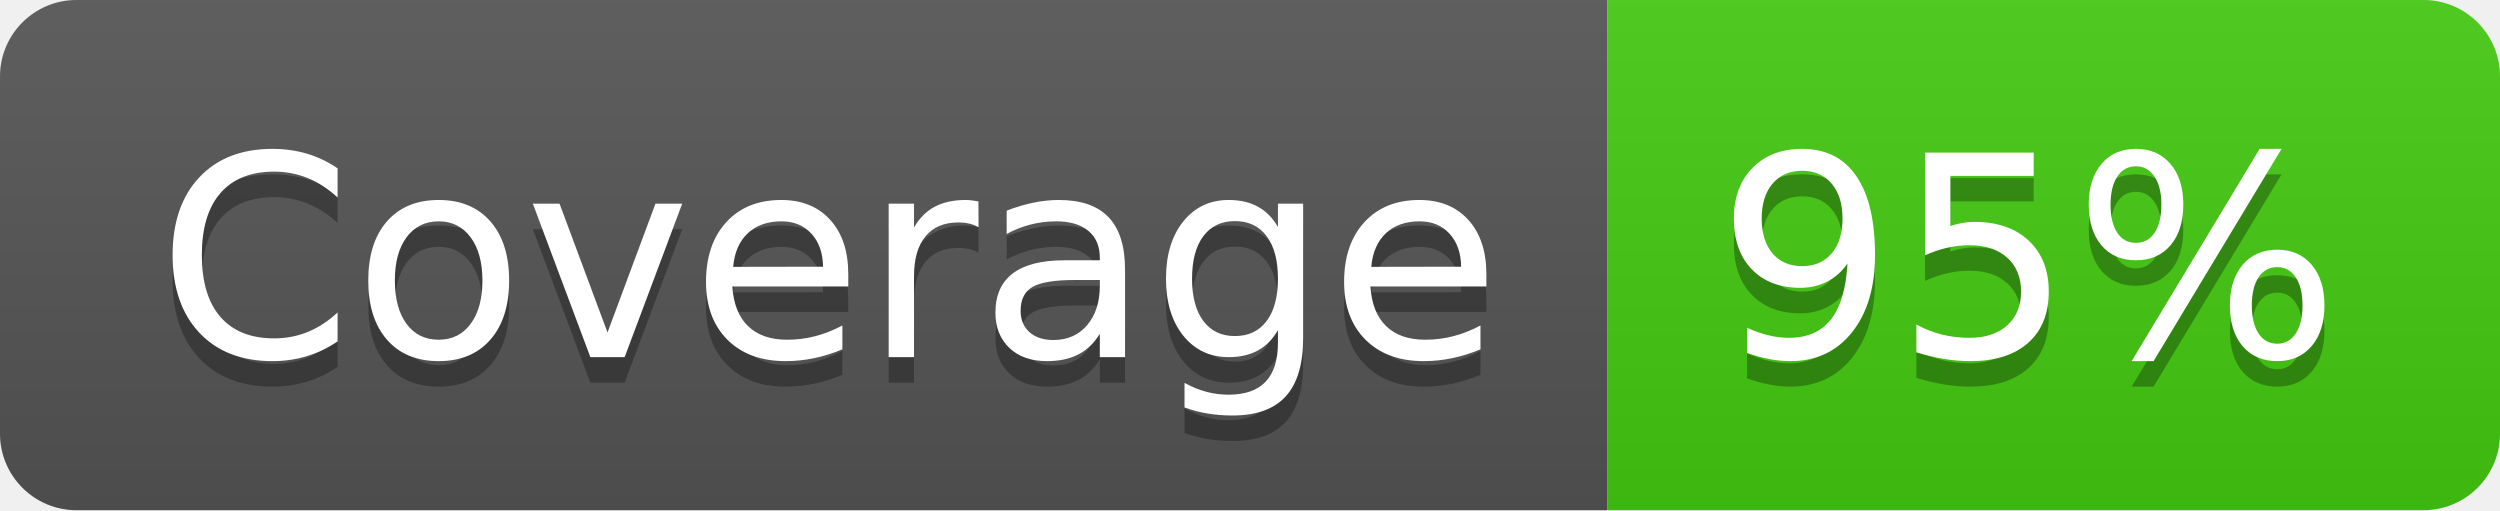
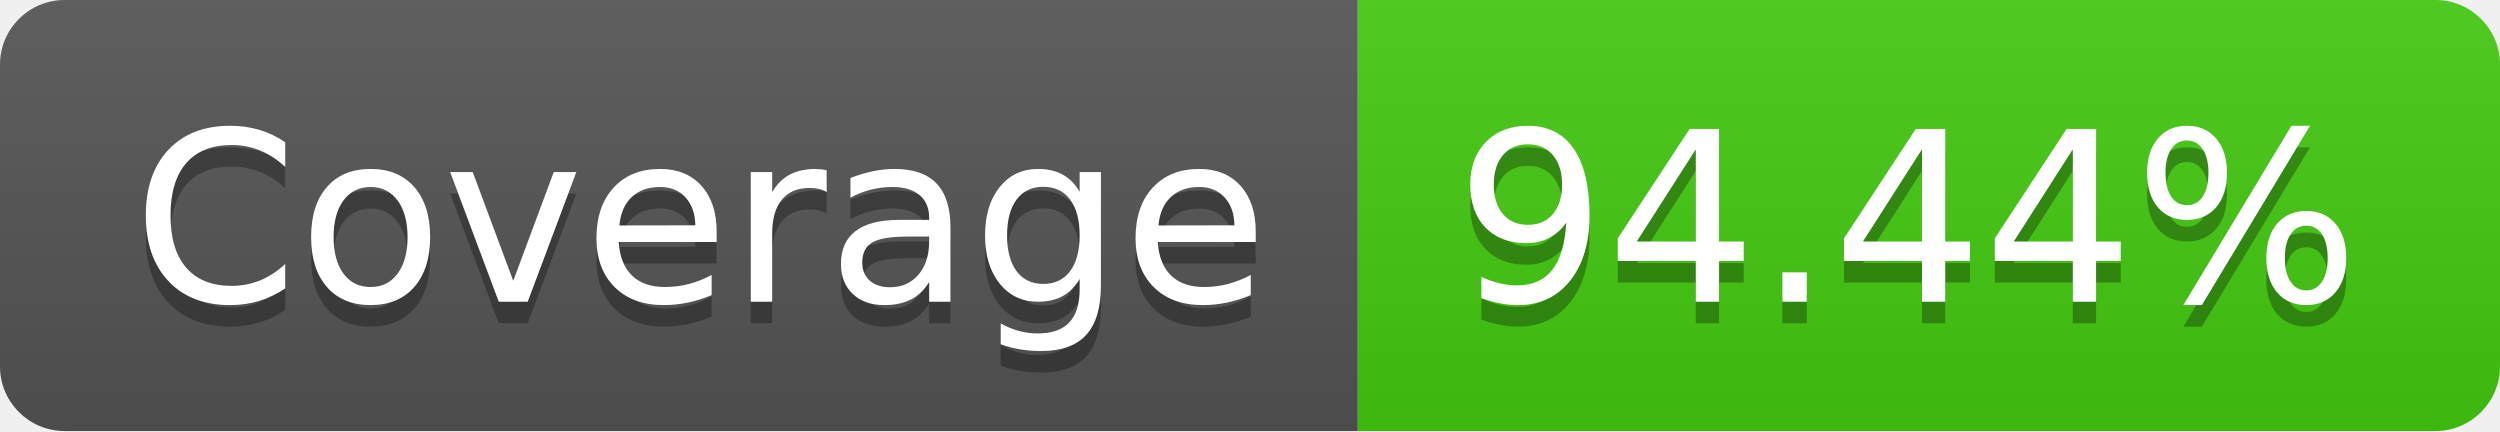
- <svg xmlns="http://www.w3.org/2000/svg" width="98" height="20">
+ <svg xmlns="http://www.w3.org/2000/svg" width="116" height="20">
  <linearGradient id="b" x2="0" y2="100%">
    <stop offset="0" stop-color="#bbb" stop-opacity=".1" />
    <stop offset="1" stop-opacity=".1" />
  </linearGradient>
  <clipPath id="a">
-     <rect width="98" height="20" rx="3" fill="#fff" />
+     <rect width="116" height="20" rx="3" fill="#fff" />
  </clipPath>
  <g clip-path="url(#a)">
    <path fill="#555" d="M0 0h63v20H0z" />
-     <path fill="#4c1" d="M63 0h35v20H63z" />
-     <path fill="url(#b)" d="M0 0h98v20H0z" />
+     <path fill="#4c1" d="M63 0h53v20H63z" />
+     <path fill="url(#b)" d="M0 0h116v20H0z" />
  </g>
  <g fill="#fff" text-anchor="middle" font-family="DejaVu Sans,Verdana,Geneva,sans-serif" font-size="110">
    <text x="325" y="150" fill="#010101" fill-opacity=".3" transform="scale(.1)" textLength="530">Coverage</text>
    <text x="325" y="140" transform="scale(.1)" textLength="530">Coverage</text>
-     <text x="795" y="150" fill="#010101" fill-opacity=".3" transform="scale(.1)" textLength="250">95%</text>
-     <text x="795" y="140" transform="scale(.1)" textLength="250">95%</text>
+     <text x="885" y="150" fill="#010101" fill-opacity=".3" transform="scale(.1)" textLength="430">94.44%</text>
+     <text x="885" y="140" transform="scale(.1)" textLength="430">94.44%</text>
  </g>
</svg>
